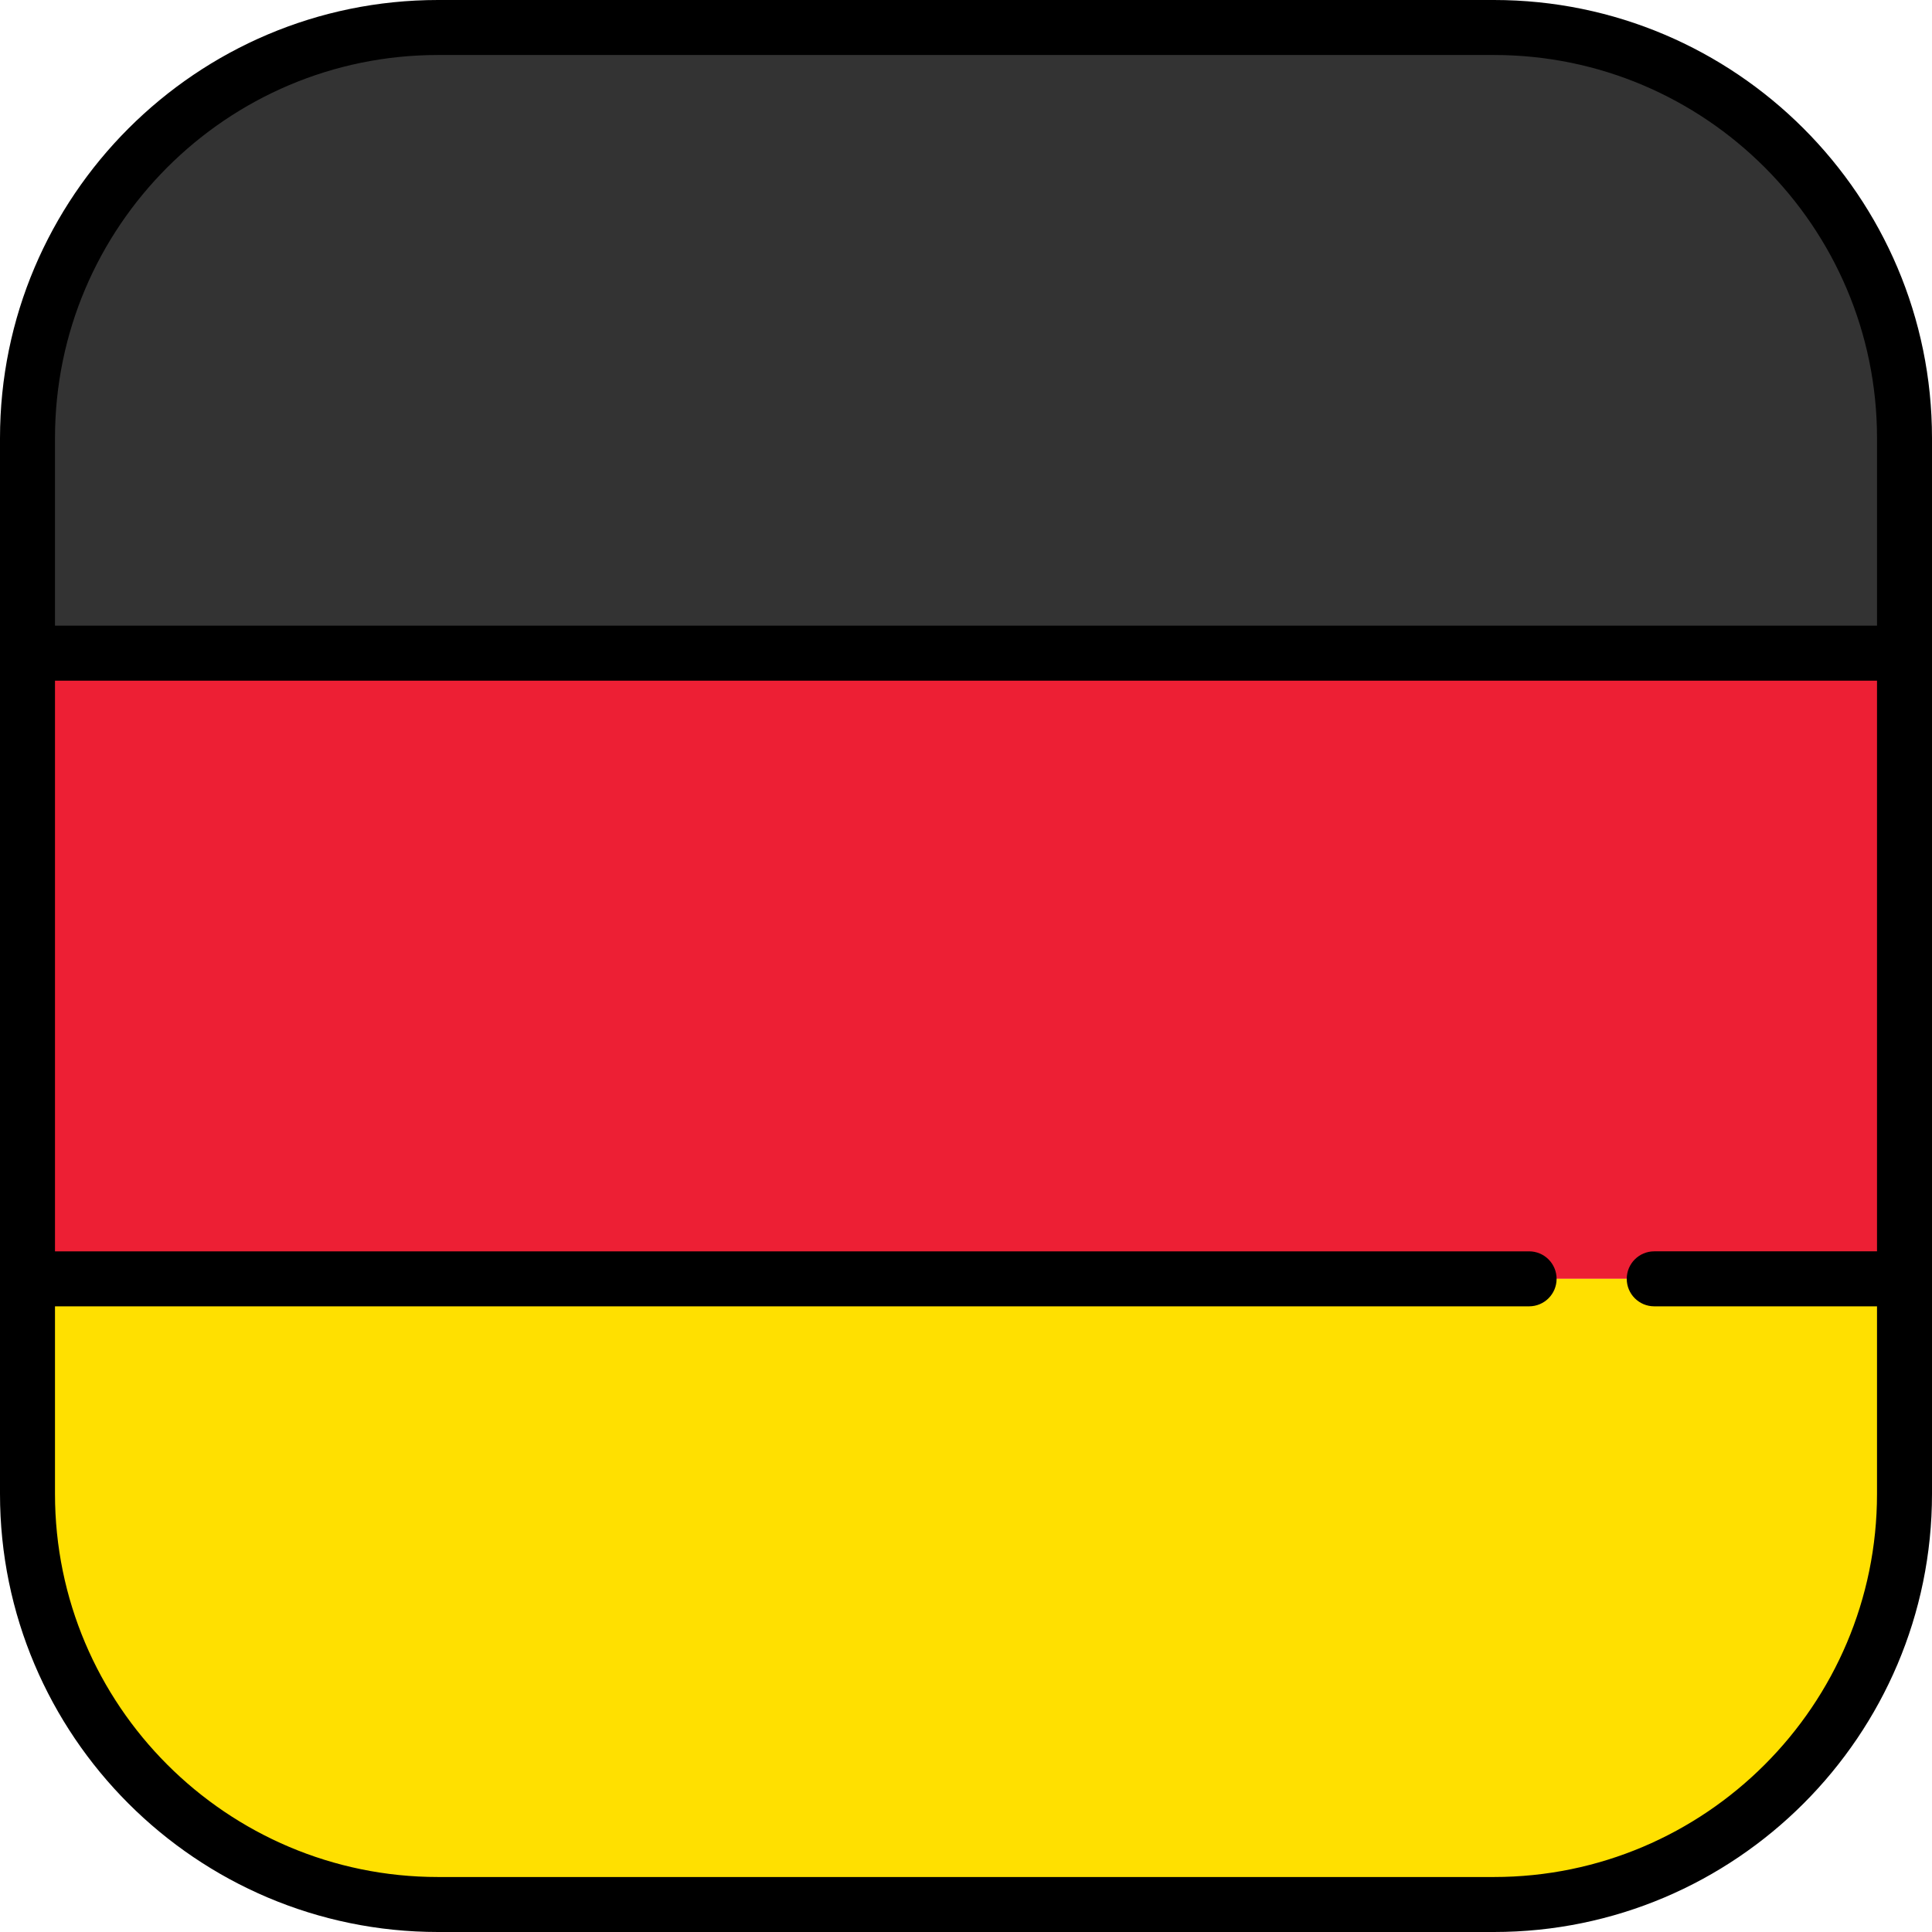
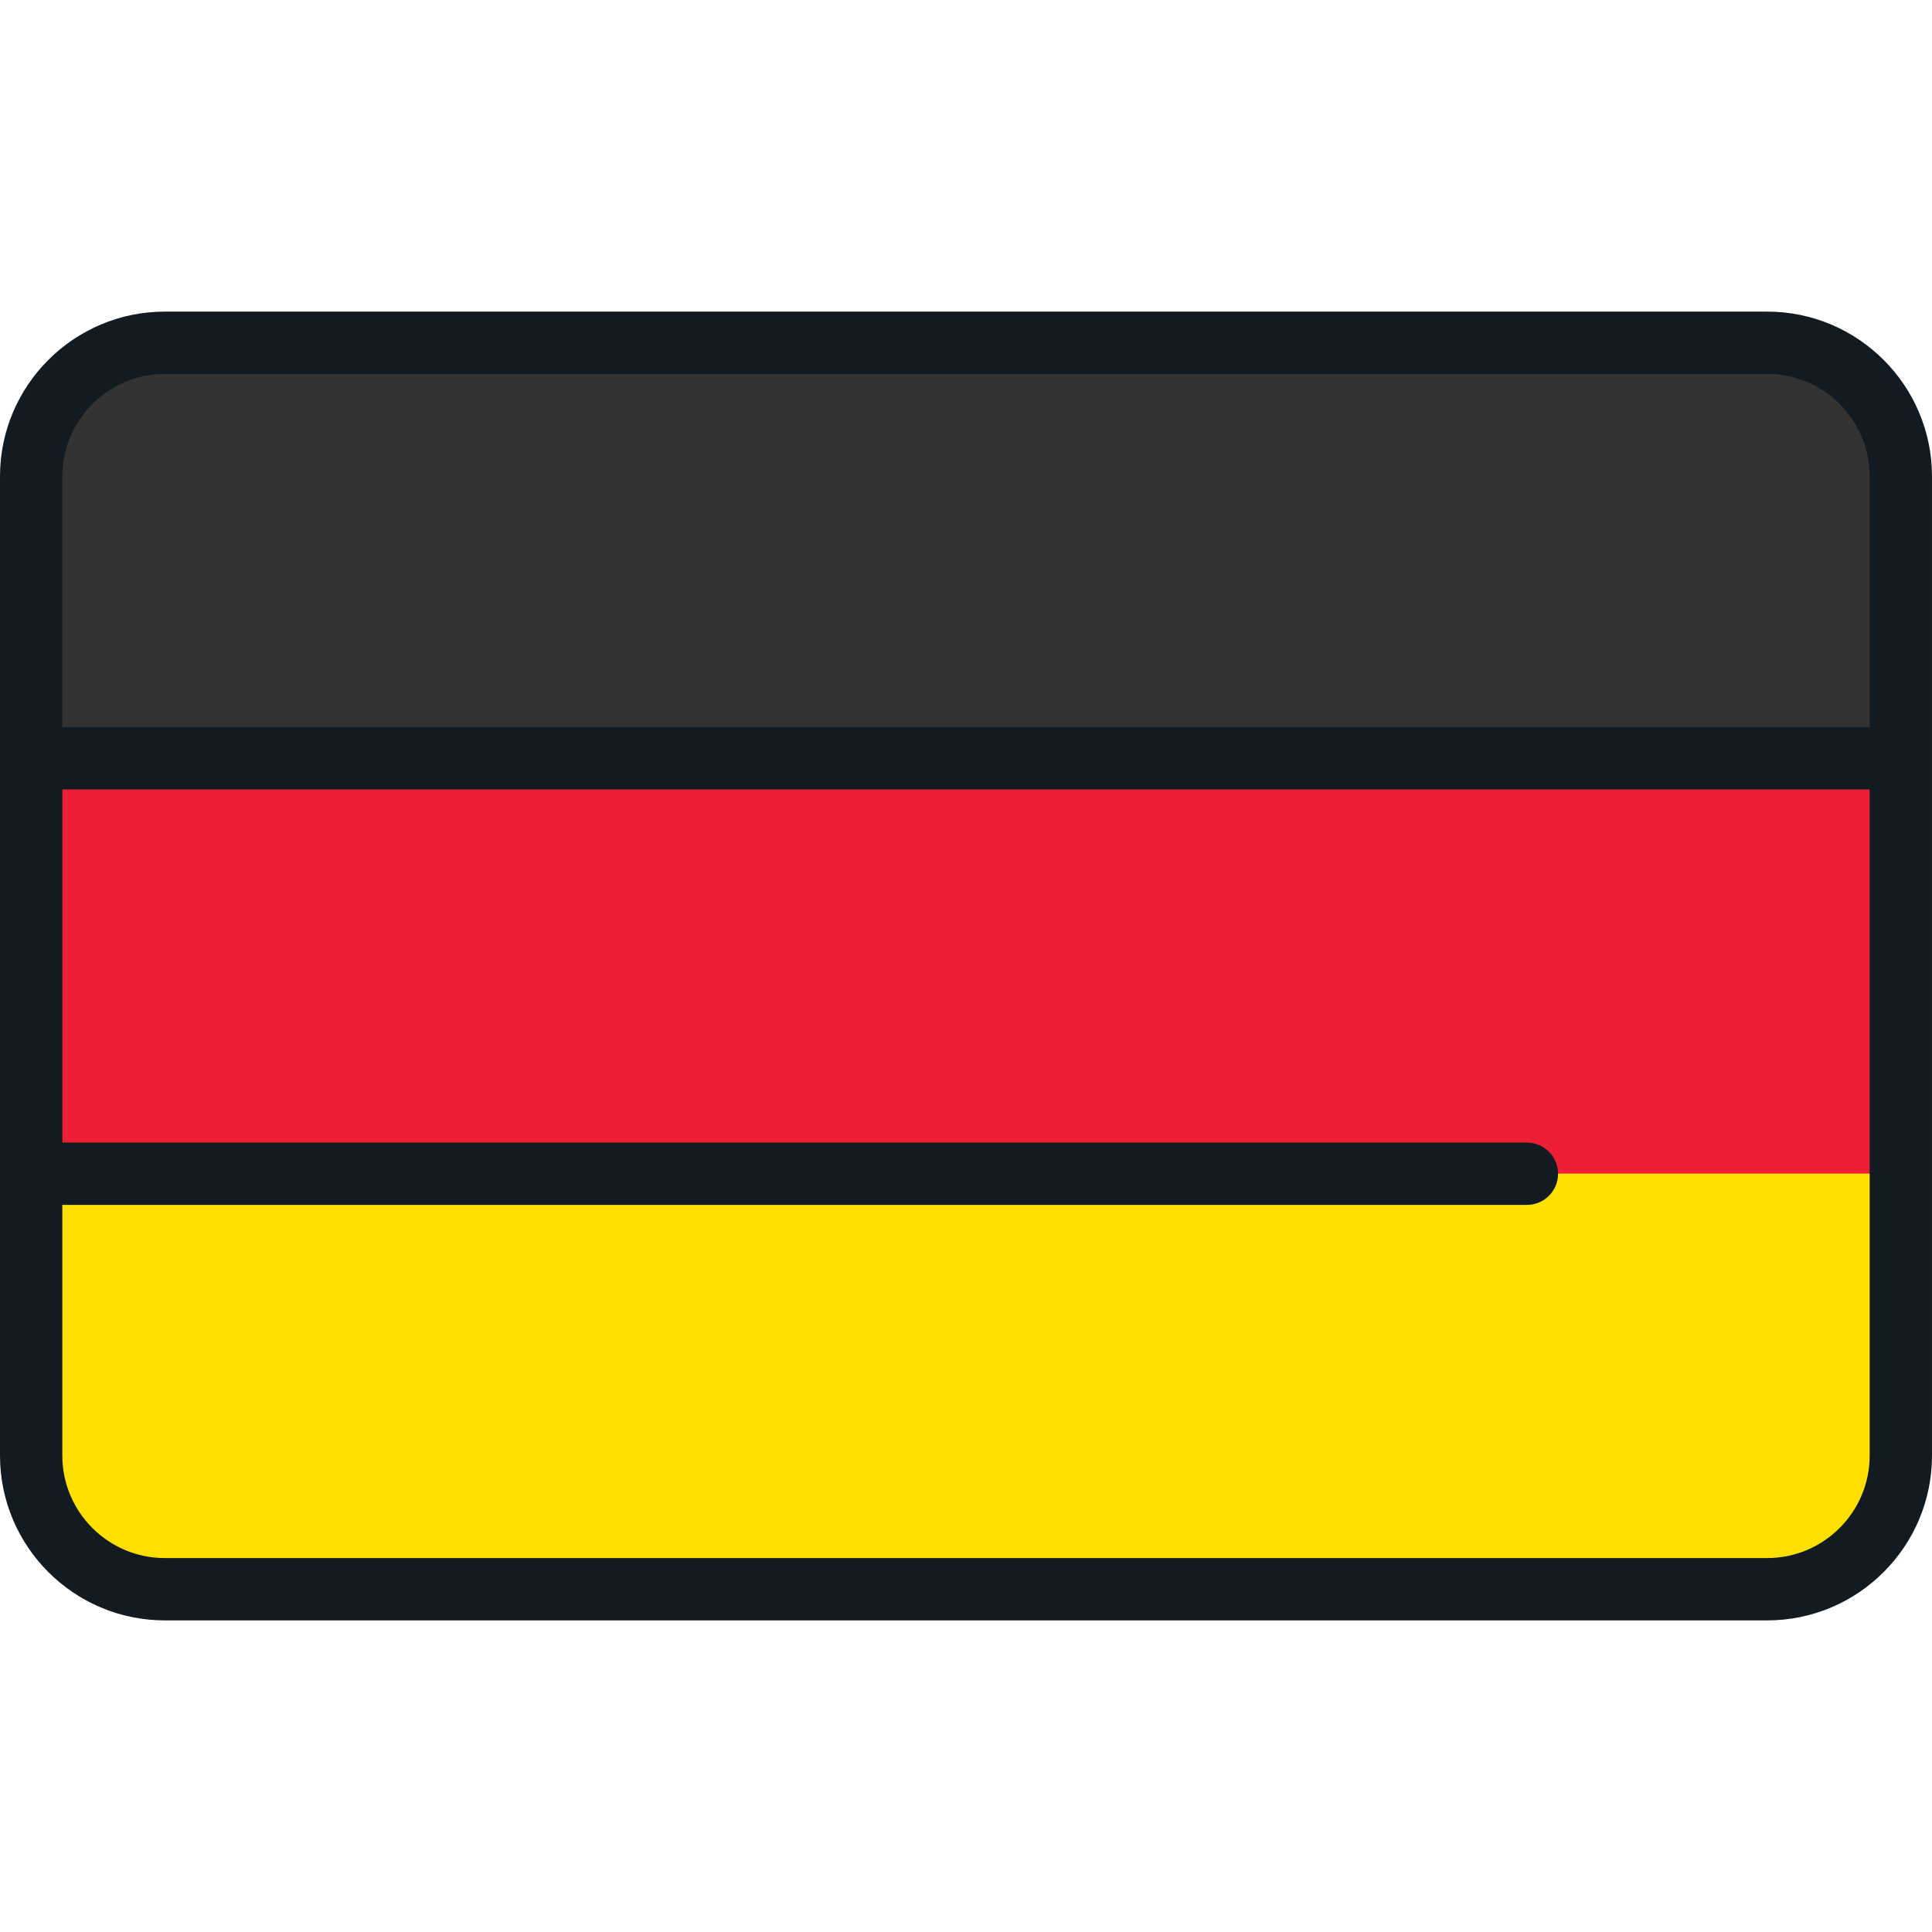
<svg xmlns="http://www.w3.org/2000/svg" version="1.1" id="Layer_1" x="0px" y="0px" viewBox="0 0 512 512" style="enable-background:new 0 0 512 512;" xml:space="preserve">
-   <rect x="7.286" y="173.1" style="fill:#ED1F34;" width="497.43" height="165.81" />
-   <path style="fill:#FFE000;" d="M7.286,395.901c0,60.095,48.717,108.812,108.812,108.812h279.803  c60.095,0,108.812-48.717,108.812-108.812v-56.997H7.286V395.901z" />
-   <path style="fill:#333333;" d="M395.901,7.286H116.099C56.003,7.286,7.286,56.003,7.286,116.099v56.997h497.427v-56.997  C504.714,56.003,455.997,7.286,395.901,7.286z" />
-   <path d="M395.901,0H116.099C52.082,0,0,52.082,0,116.099v279.803C0,459.918,52.082,512,116.099,512h279.803  C459.918,512,512,459.918,512,395.901V116.099C512,52.082,459.918,0,395.901,0z M116.099,14.573h279.803  c55.981,0,101.526,45.544,101.526,101.526v49.71H14.573v-49.71C14.573,60.117,60.117,14.573,116.099,14.573z M395.901,497.427  H116.099c-55.982,0-101.526-45.544-101.526-101.526v-49.71h390.655c4.025,0,7.286-3.262,7.286-7.286s-3.262-7.286-7.286-7.286  H14.573V180.382h482.854v151.236H438.39c-4.025,0-7.286,3.262-7.286,7.286s3.262,7.286,7.286,7.286h59.037v49.71  C497.427,451.883,451.882,497.427,395.901,497.427z" />
+   <rect x="8.258" y="200.946" style="fill:#ED1F34;" width="495.484" height="110.108" />
+   <path style="fill:#FFE000;" d="M8.258,385.743c0,19.561,15.858,35.418,35.418,35.418h424.648c19.561,0,35.418-15.858,35.418-35.418  v-74.689H8.258V385.743z" />
+   <path style="fill:#333333;" d="M468.324,90.839H43.676c-19.561,0-35.418,15.857-35.418,35.418v74.689h495.484v-74.689  C503.742,106.695,487.885,90.839,468.324,90.839z" />
+   <path style="fill:#121B21;" d="M468.324,82.581H43.676C19.593,82.581,0,102.173,0,126.257v259.487  c0,24.083,19.593,43.675,43.676,43.675h424.648c24.082,0,43.675-19.593,43.675-43.676V126.257  C512,102.173,492.406,82.581,468.324,82.581z M43.676,99.097h424.648c14.976,0,27.159,12.183,27.159,27.16v66.431H16.516v-66.431  C16.516,111.28,28.7,99.097,43.676,99.097z M468.324,412.903H43.676c-14.977,0-27.16-12.183-27.16-27.16v-66.431h388.129  c4.562,0,8.258-3.697,8.258-8.258c0-4.561-3.696-8.258-8.258-8.258H16.516v-93.591h478.968v176.539  C495.484,400.72,483.3,412.903,468.324,412.903z" />
  <g>
</g>
  <g>
</g>
  <g>
</g>
  <g>
</g>
  <g>
</g>
  <g>
</g>
  <g>
</g>
  <g>
</g>
  <g>
</g>
  <g>
</g>
  <g>
</g>
  <g>
</g>
  <g>
</g>
  <g>
</g>
  <g>
</g>
</svg>
